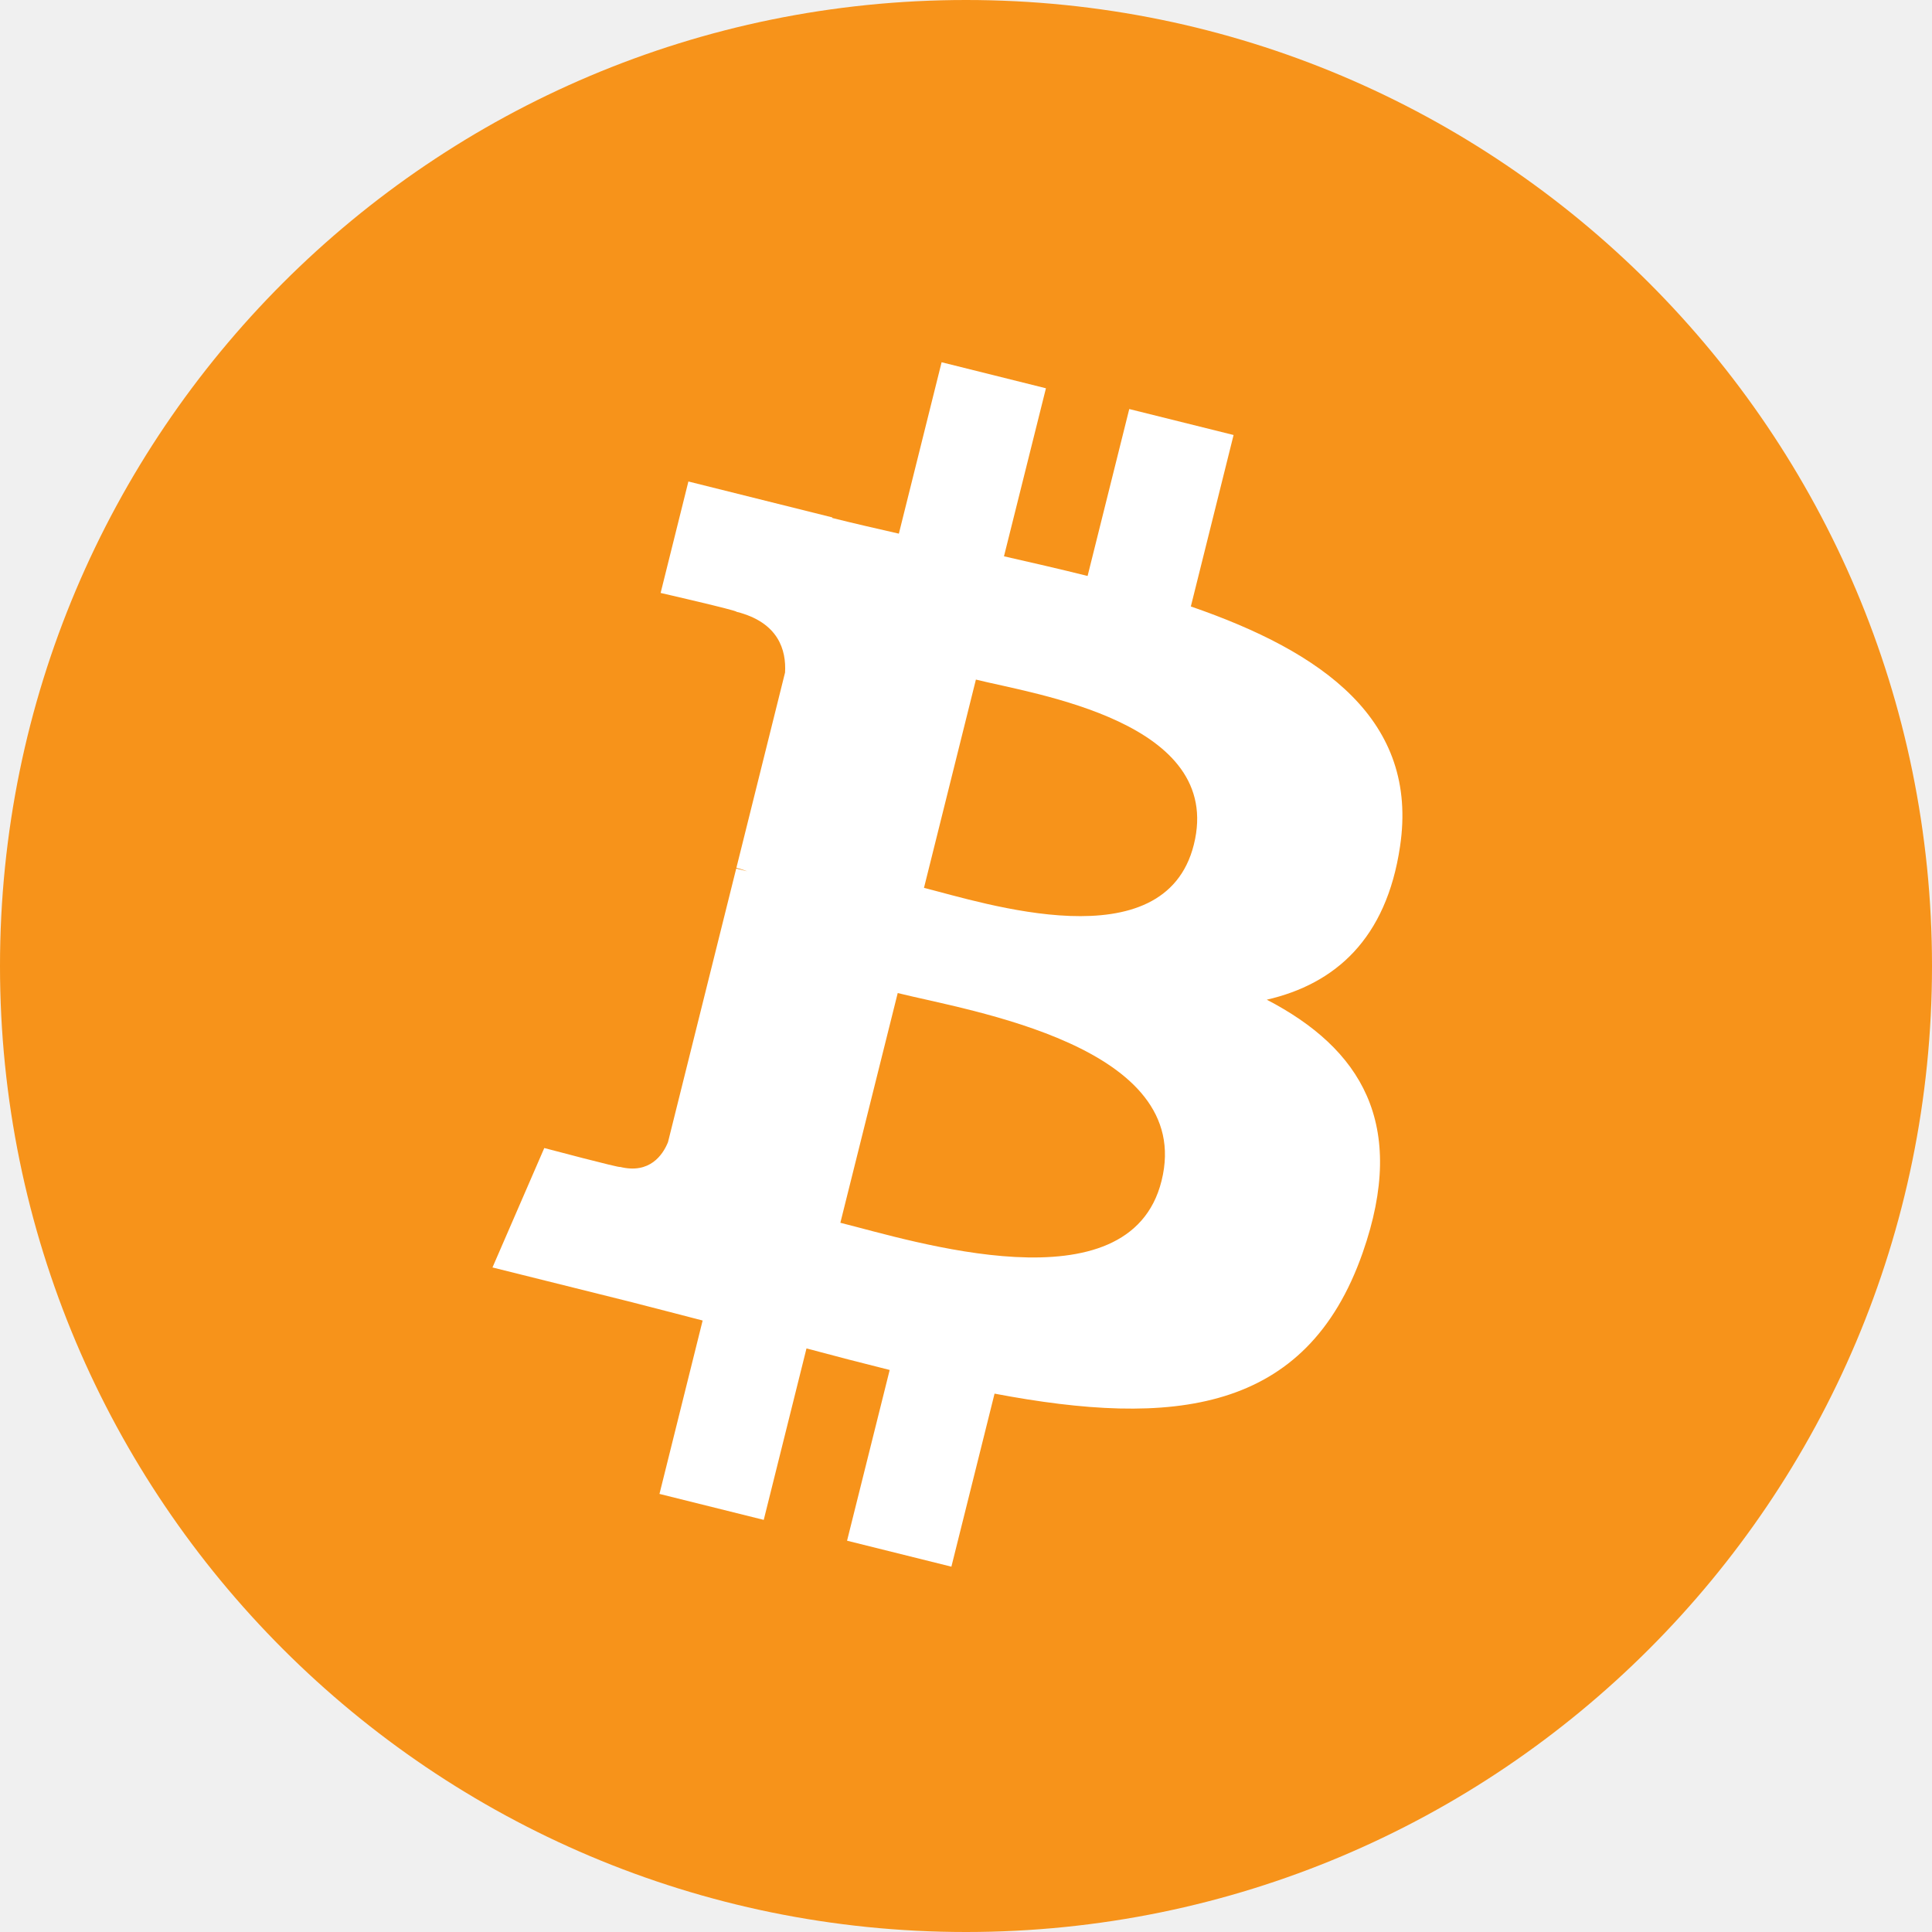
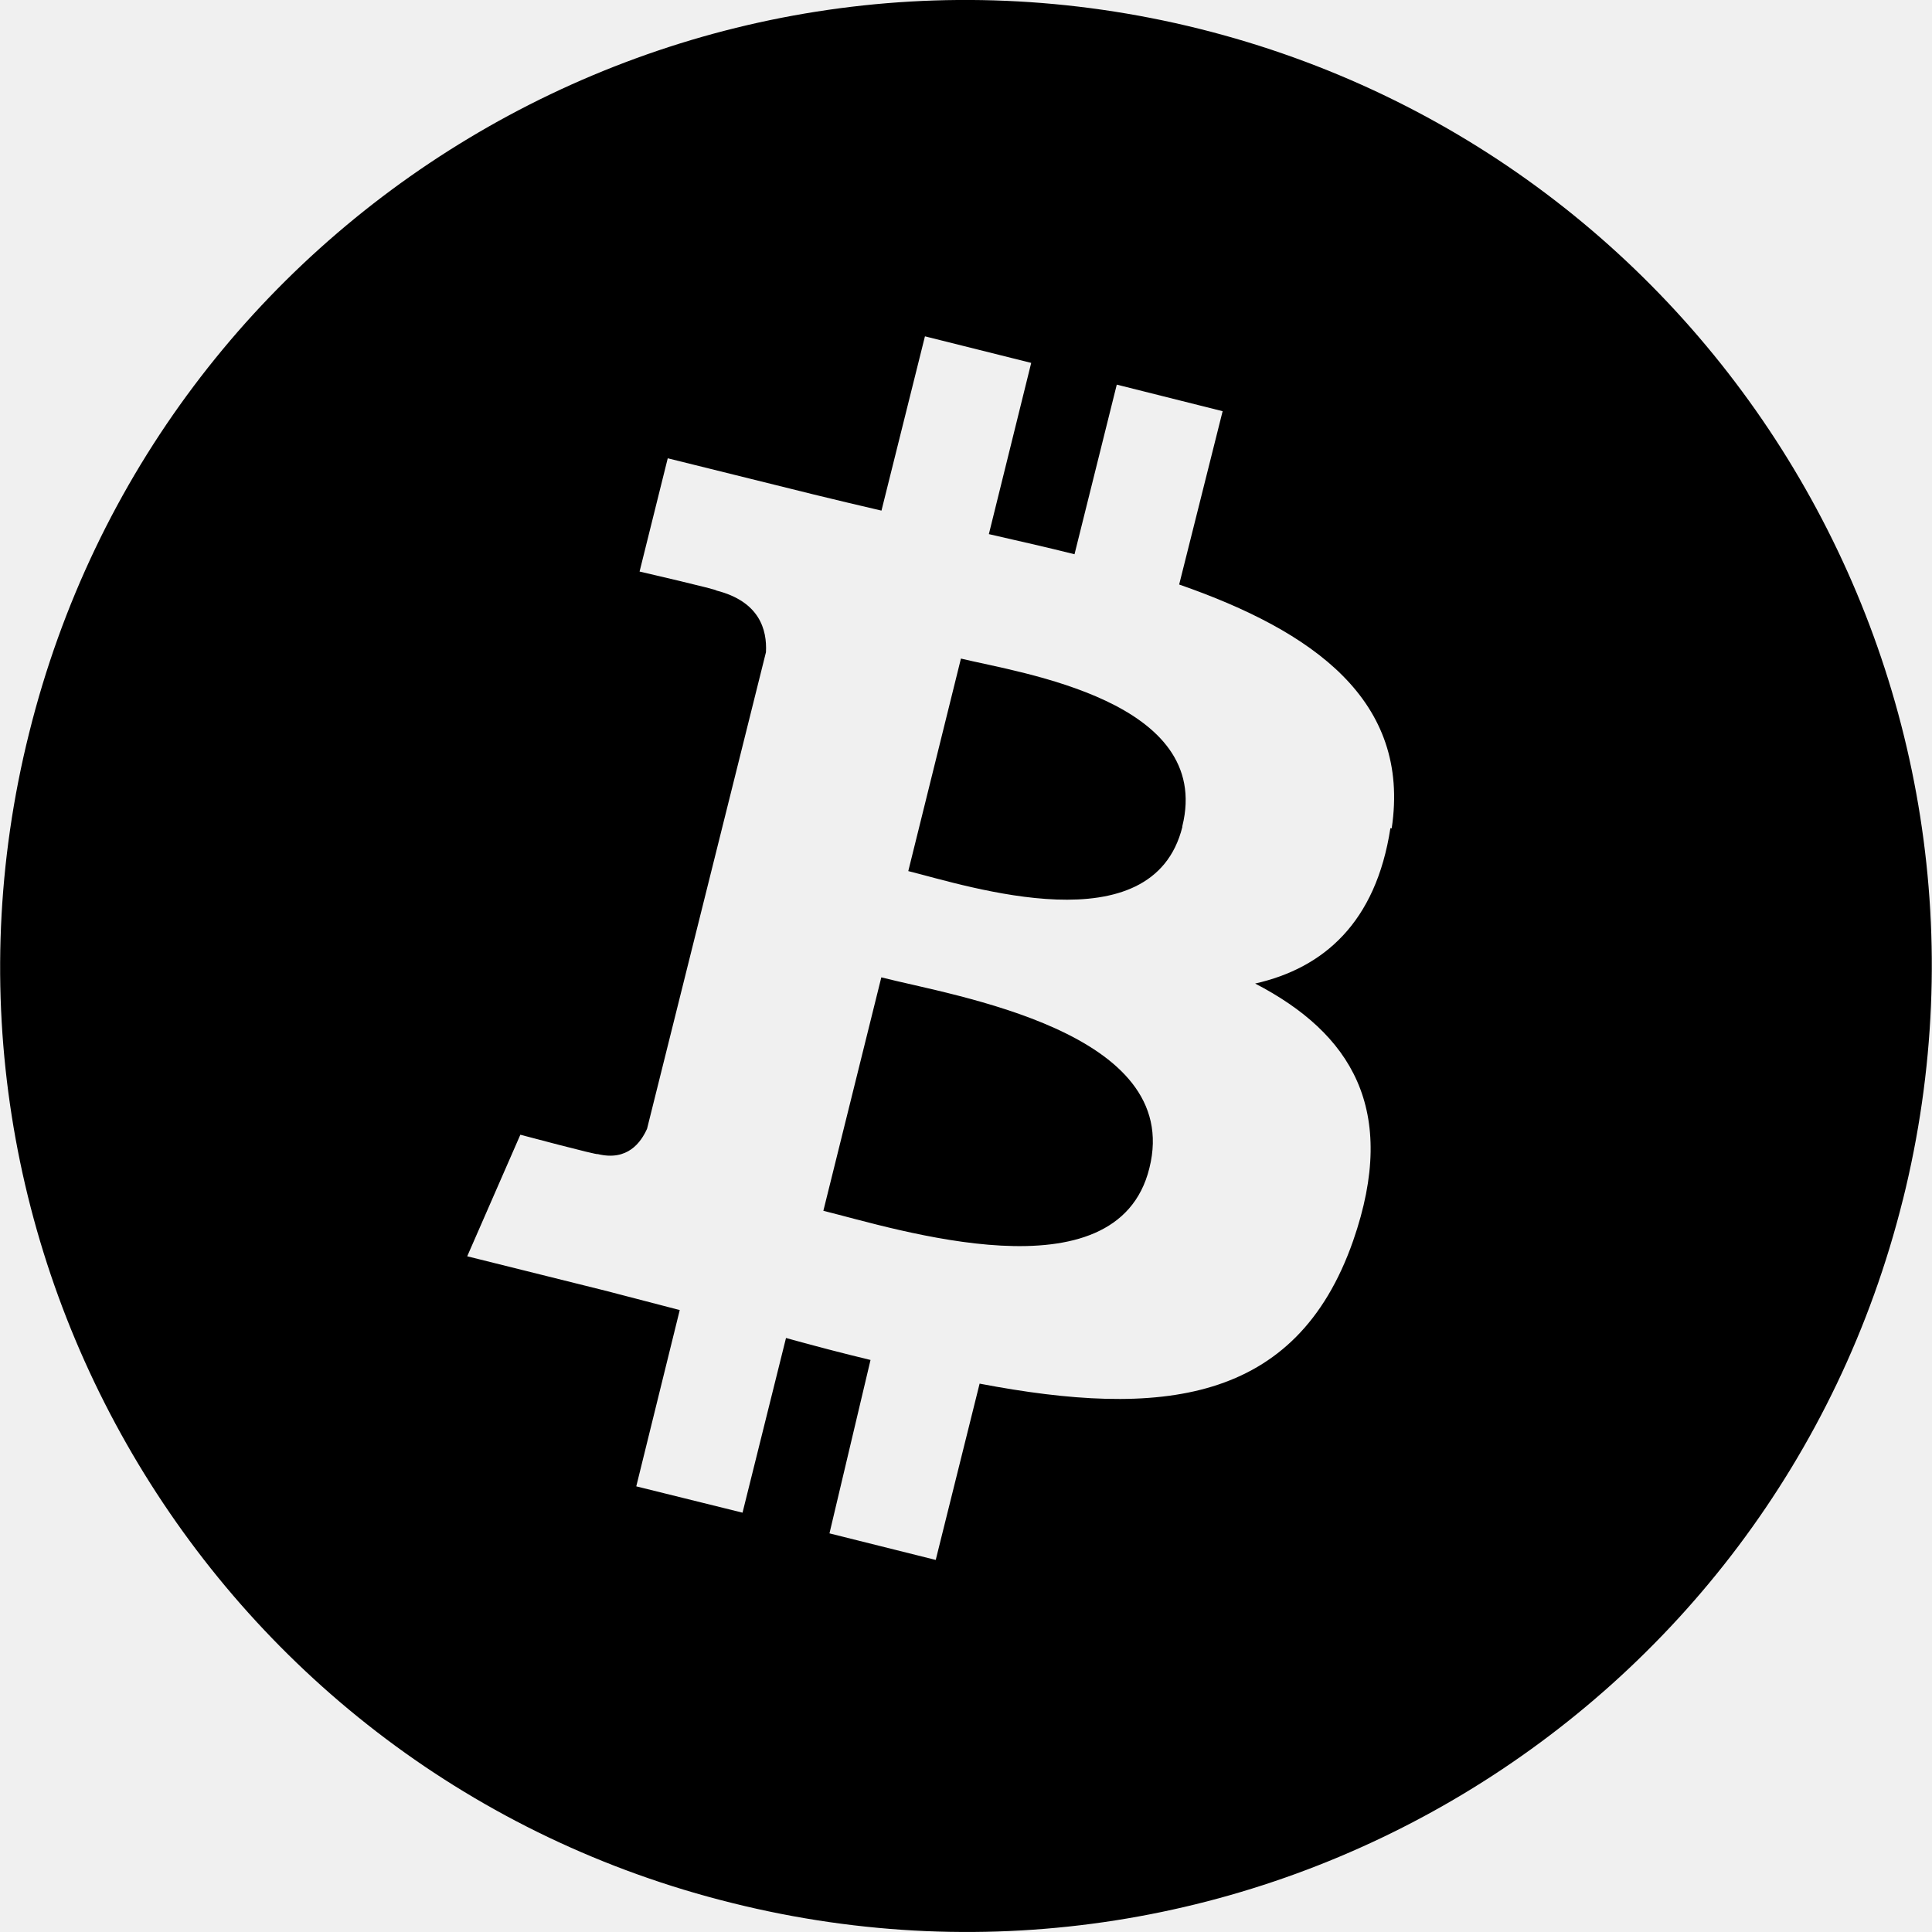
- <svg xmlns="http://www.w3.org/2000/svg" viewBox="0 0 32 32">
-   <g fill="none" fill-rule="evenodd">
-     <circle cx="16" cy="16" r="16" fill="#F7931A" />
-     <path fill="#FFF" fill-rule="nonzero" d="M23.189 14.02c.314-2.096-1.283-3.223-3.465-3.975l.708-2.84-1.728-.43-.69 2.765c-.454-.114-.92-.22-1.385-.326l.695-2.783L15.596 6l-.708 2.839c-.376-.086-.746-.17-1.104-.26l.002-.009-2.384-.595-.46 1.846s1.283.294 1.256.312c.7.175.826.638.805 1.006l-.806 3.235c.048.012.11.03.18.057l-.183-.045-1.13 4.532c-.086.212-.303.531-.793.41.018.025-1.256-.313-1.256-.313l-.858 1.978 2.25.561c.418.105.828.215 1.231.318l-.715 2.872 1.727.43.708-2.84c.472.127.93.245 1.378.357l-.706 2.828 1.728.43.715-2.866c2.948.558 5.164.333 6.097-2.333.752-2.146-.037-3.385-1.588-4.192 1.13-.26 1.98-1.003 2.207-2.538zm-3.95 5.538c-.533 2.147-4.148.986-5.32.695l.95-3.805c1.172.293 4.929.872 4.37 3.11zm.535-5.569c-.487 1.953-3.495.96-4.47.717l.86-3.45c.975.243 4.118.696 3.61 2.733z" />
-   </g>
+ <svg xmlns="http://www.w3.org/2000/svg" viewBox="0 0 24 24" fill="currentColor">
+   <path d="M23.638 14.904c-1.602 6.43-8.113 10.34-14.542 8.736C2.67 22.05-1.244 15.525.362 9.105 1.962 2.67 8.475-1.243 14.9.358c6.43 1.605 10.342 8.115 8.738 14.548v-.002zm-6.35-4.613c.24-1.59-.974-2.45-2.64-3.03l.54-2.153-1.315-.33-.525 2.107c-.345-.087-.705-.167-1.064-.25l.526-2.127-1.32-.33-.54 2.165c-.285-.067-.565-.132-.84-.2l-1.815-.45-.35 1.407s.975.225.955.236c.535.136.63.486.615.766l-1.477 5.92c-.075.166-.24.406-.614.314.015.02-.96-.24-.96-.24l-.66 1.51 1.71.426.93.242-.54 2.19 1.32.327.54-2.17c.36.1.705.19 1.05.273l-.51 2.154 1.32.33.545-2.19c2.24.427 3.93.257 4.64-1.774.57-1.637-.03-2.58-1.217-3.196.854-.193 1.5-.76 1.68-1.93h.01zm-3.01 4.22c-.404 1.64-3.157.75-4.05.53l.72-2.9c.896.23 3.757.67 3.33 2.37zm.41-4.24c-.37 1.49-2.662.735-3.405.55l.654-2.64c.744.18 3.137.524 2.75 2.084v.006z" />
</svg>
